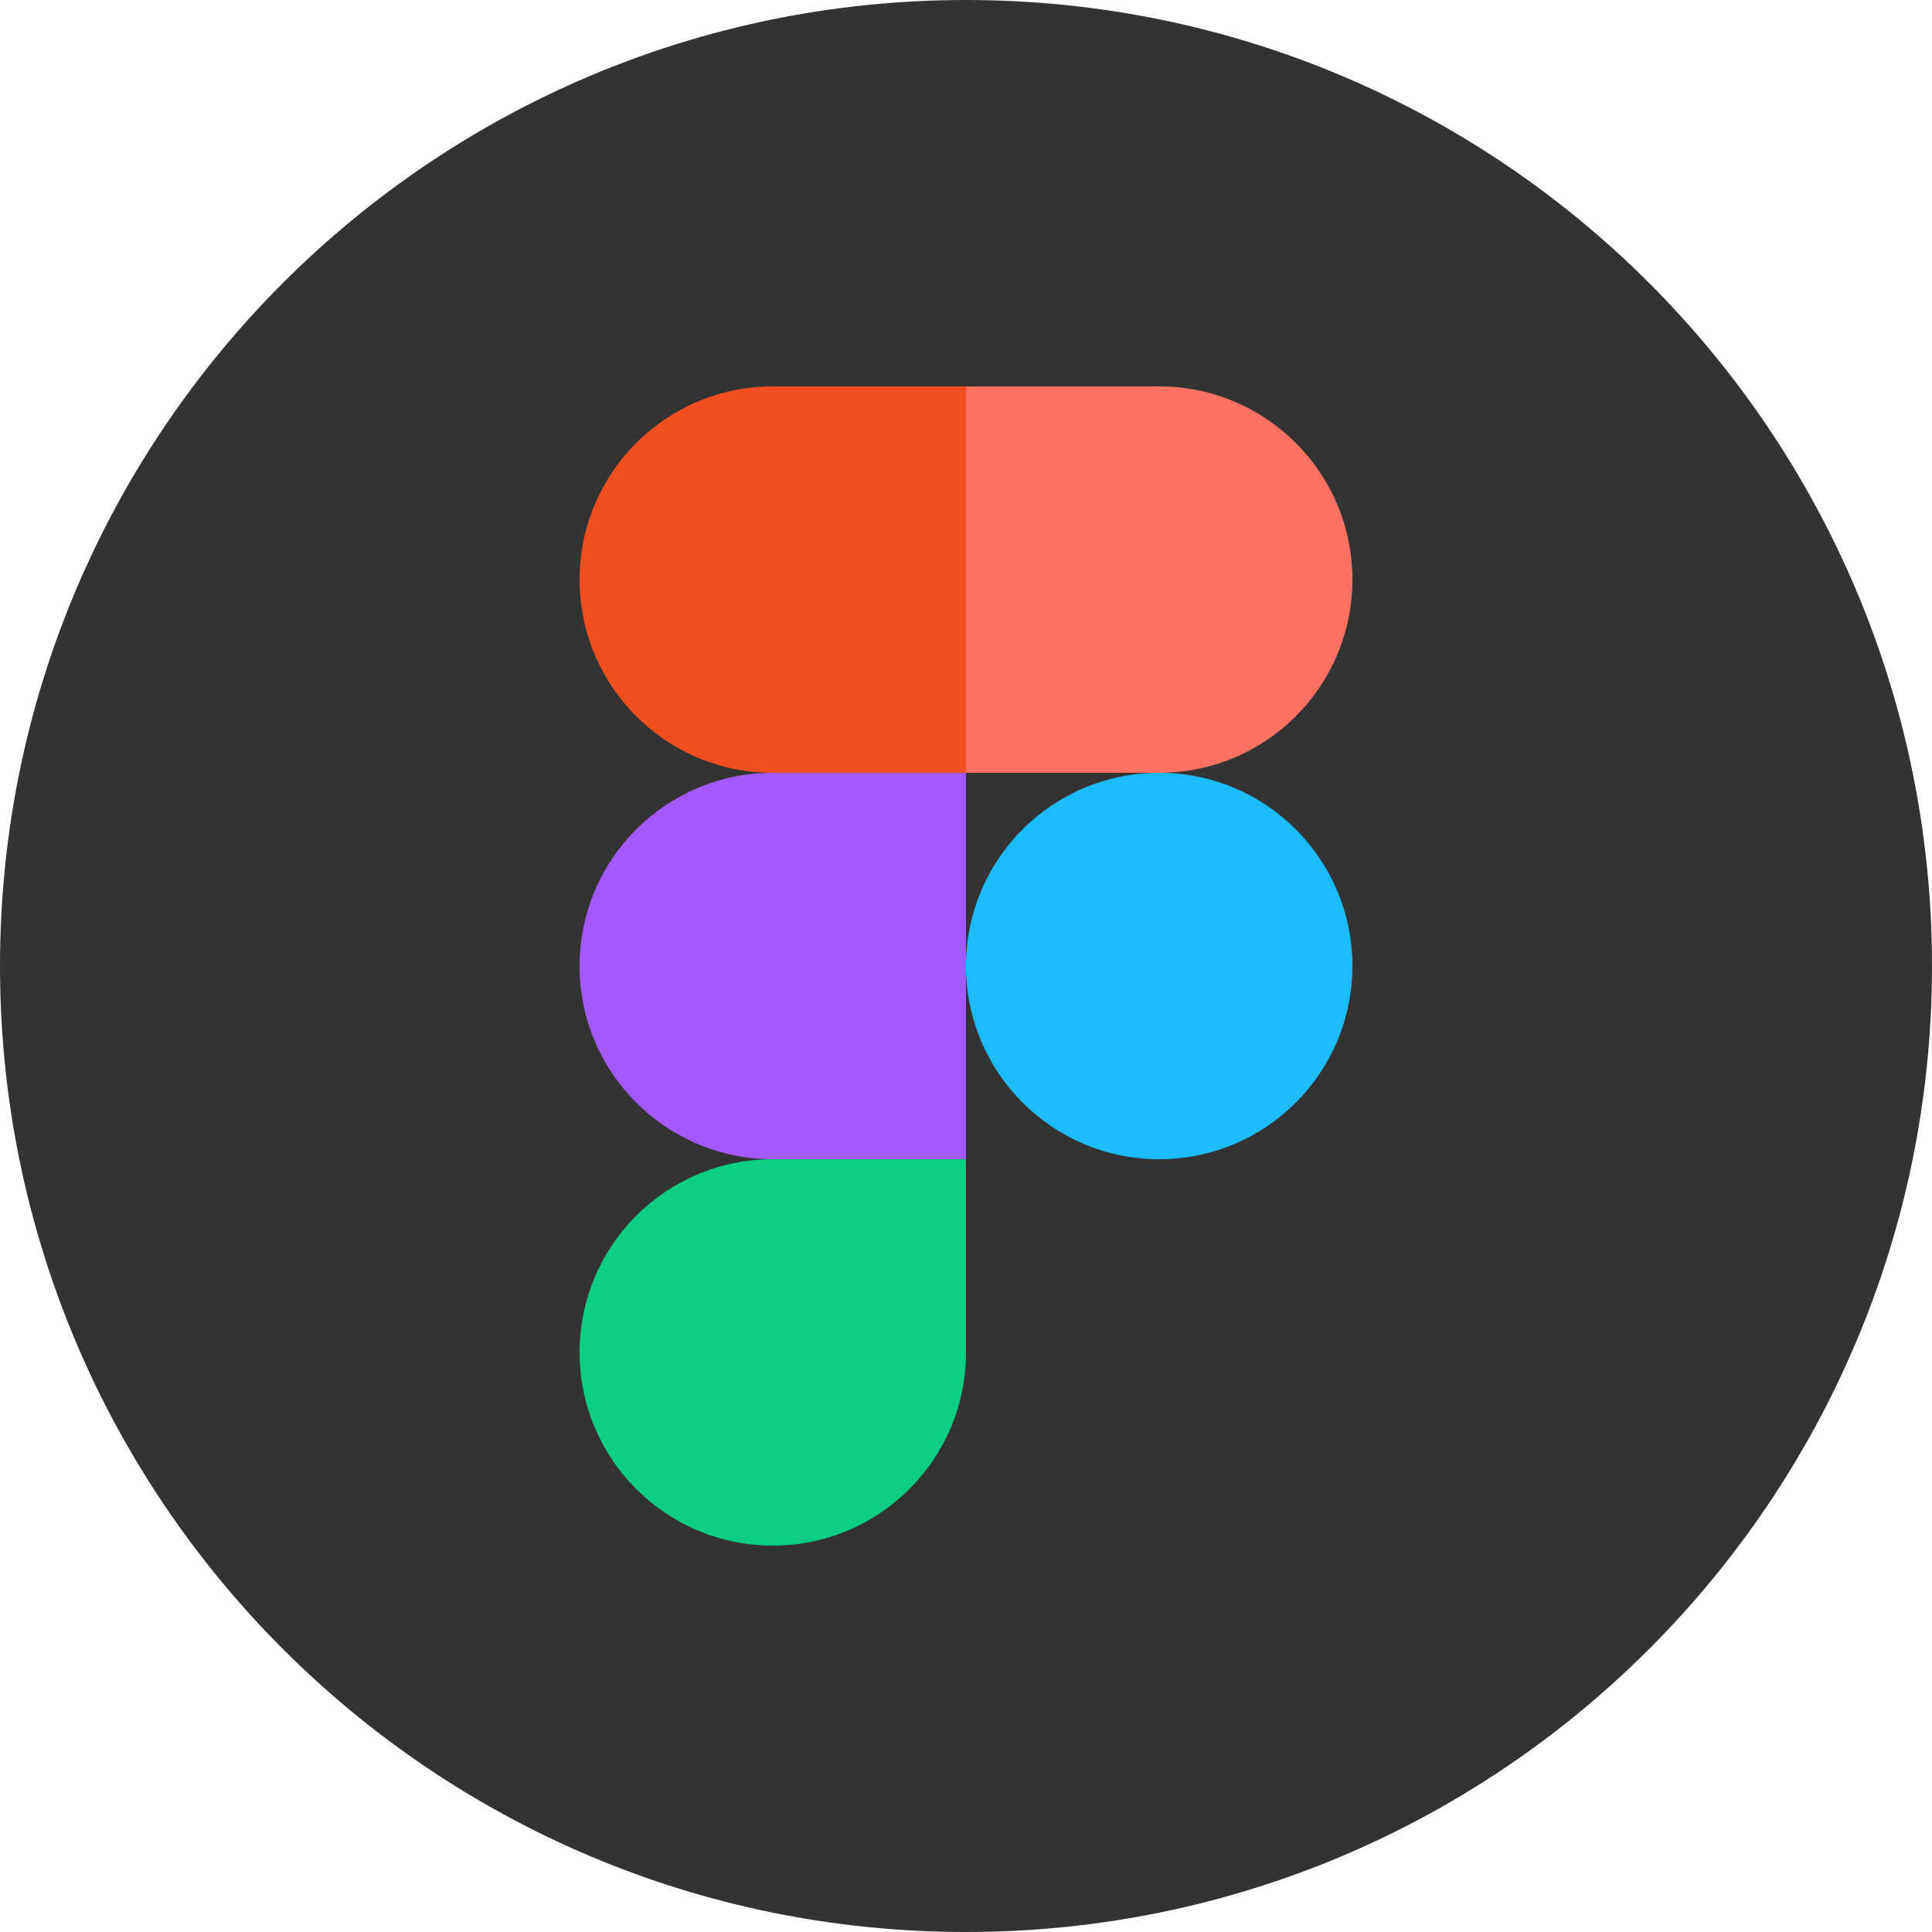
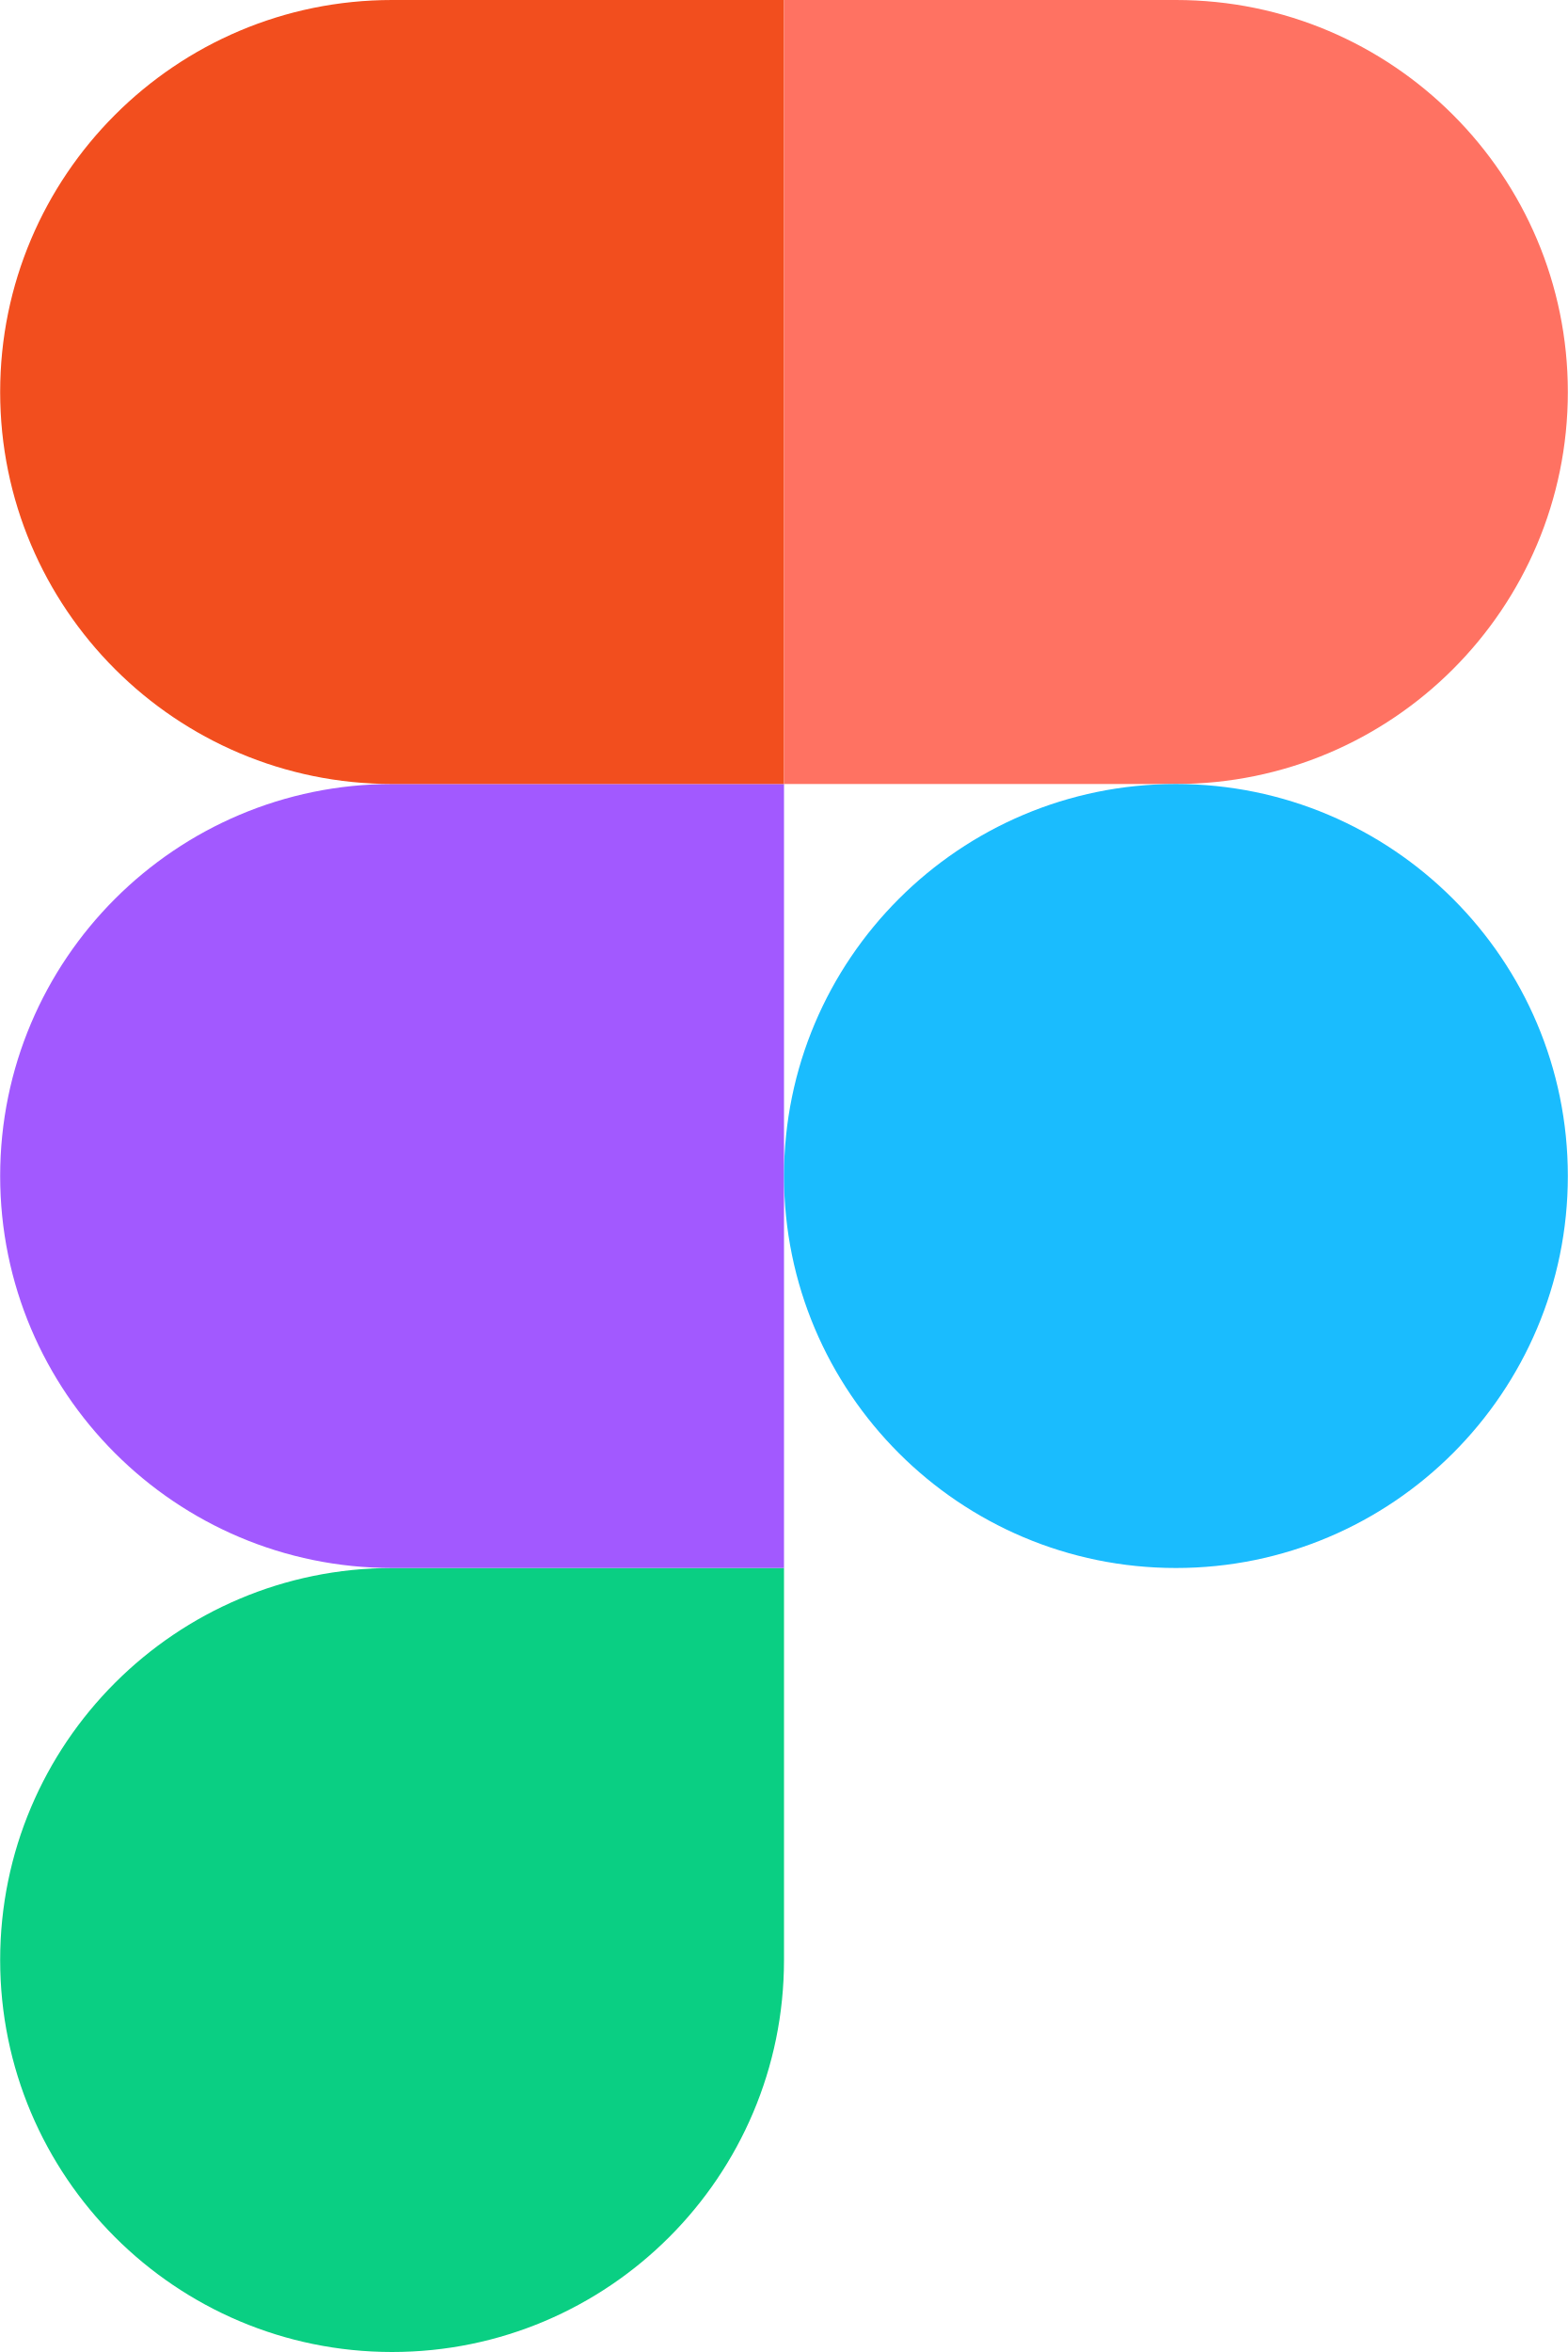
- <svg xmlns="http://www.w3.org/2000/svg" height="60px" version="1.1" viewBox="0 0 60 60" width="60px">
-   <defs />
-   <g fill="none" fill-rule="evenodd" id="Page-1" stroke="none" stroke-width="1">
-     <g fill-rule="nonzero" id="Social_icons" transform="translate(-622, -654)">
-       <g id="Figma" transform="translate(622, 654)">
-         <g fill="#333333" id="Color">
-           <g id="Taobao">
-             <g id="back">
-               <g id="path0_fill-link">
-                 <path d="M0,30 C0,13.431 13.431,0 30,0 C46.569,0 60,13.431 60,30 C60,46.569 46.569,60 30,60 C13.431,60 0,46.569 0,30 Z" id="path0_fill" />
-               </g>
-             </g>
-           </g>
-         </g>
-         <g id="Group" transform="translate(18, 12)">
-           <g fill="#0ACF83" id="5" transform="translate(0, 24)">
-             <g id="path1_fill-link">
-               <path d="M6,12 C9.314,12 12,9.314 12,6 L12,0 L6,0 C2.686,0 0,2.686 0,6 C0,9.314 2.686,12 6,12 Z" id="path1_fill" />
-             </g>
-           </g>
-           <g fill="#A259FF" id="4" transform="translate(0, 12)">
-             <g id="path2_fill-link">
-               <path d="M0,6 C0,2.686 2.686,0 6,0 L12,0 L12,12 L6,12 C2.686,12 0,9.314 0,6 Z" id="path2_fill" />
-             </g>
-           </g>
-           <g fill="#F24E1E" id="3">
-             <g id="path2_fill-link">
-               <path d="M0,6 C0,2.686 2.686,0 6,0 L12,0 L12,12 L6,12 C2.686,12 0,9.314 0,6 Z" id="path2_fill" />
-             </g>
-           </g>
-           <g fill="#FF7262" id="2" transform="translate(12, 0)">
-             <g id="path3_fill-link">
-               <path d="M0,0 L6,0 C9.314,0 12,2.686 12,6 C12,9.314 9.314,12 6,12 L0,12 L0,0 Z" id="path3_fill" />
-             </g>
-           </g>
-           <g fill="#1ABCFE" id="1" transform="translate(12, 12)">
-             <g id="path4_fill-link">
-               <path d="M12,6 C12,9.314 9.314,12 6,12 C2.686,12 0,9.314 0,6 C0,2.686 2.686,0 6,0 C9.314,0 12,2.686 12,6 Z" id="path4_fill" />
-             </g>
-           </g>
-         </g>
-       </g>
-     </g>
-   </g>
+ <svg xmlns="http://www.w3.org/2000/svg" id="Layer_1" viewBox="0 0 200 300" width="1667" height="2500">
+   <style>.st0{fill:#0acf83}.st1{fill:#a259ff}.st2{fill:#f24e1e}.st3{fill:#ff7262}.st4{fill:#1abcfe}</style>
+   <path id="path0_fill" class="st0" d="M50 300c27.6 0 50-22.4 50-50v-50H50c-27.6 0-50 22.4-50 50s22.4 50 50 50z" />
+   <path id="path1_fill" class="st1" d="M0 150c0-27.6 22.4-50 50-50h50v100H50c-27.6 0-50-22.4-50-50z" />
+   <path id="path1_fill_1_" class="st2" d="M0 50C0 22.4 22.4 0 50 0h50v100H50C22.4 100 0 77.6 0 50z" />
+   <path id="path2_fill" class="st3" d="M100 0h50c27.6 0 50 22.4 50 50s-22.4 50-50 50h-50V0z" />
+   <path id="path3_fill" class="st4" d="M200 150c0 27.6-22.4 50-50 50s-50-22.4-50-50 22.4-50 50-50 50 22.4 50 50z" />
</svg>
